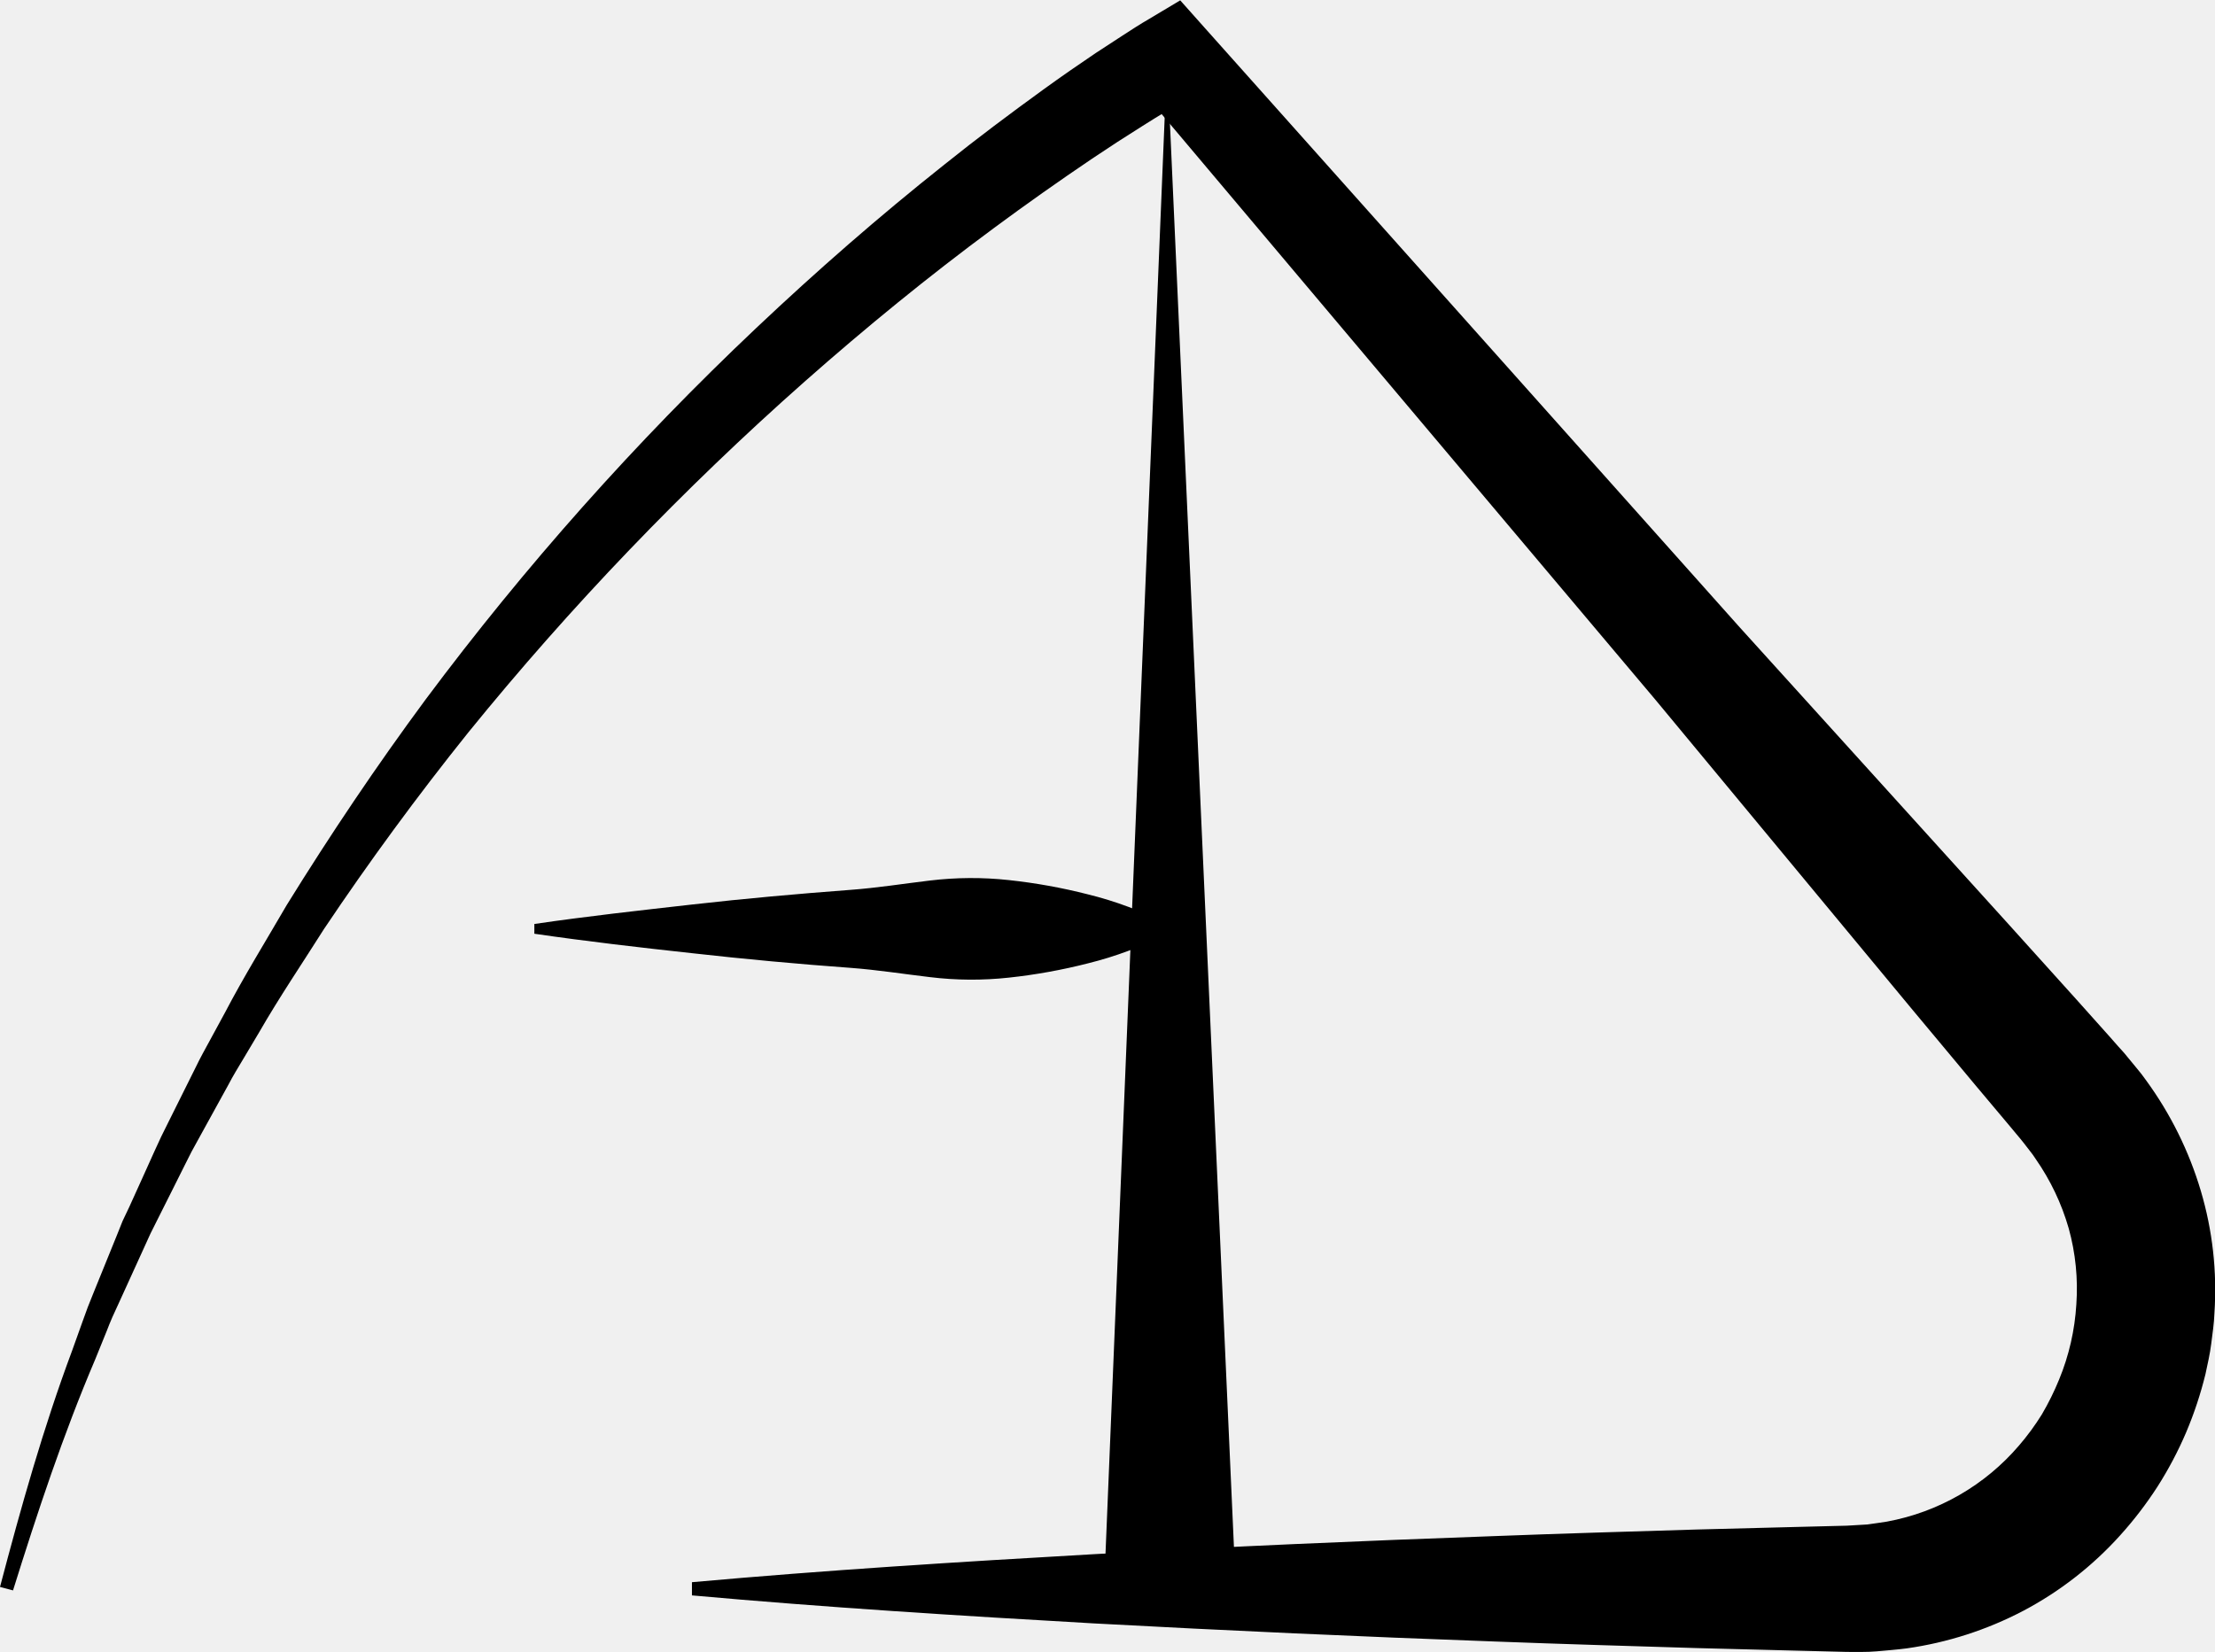
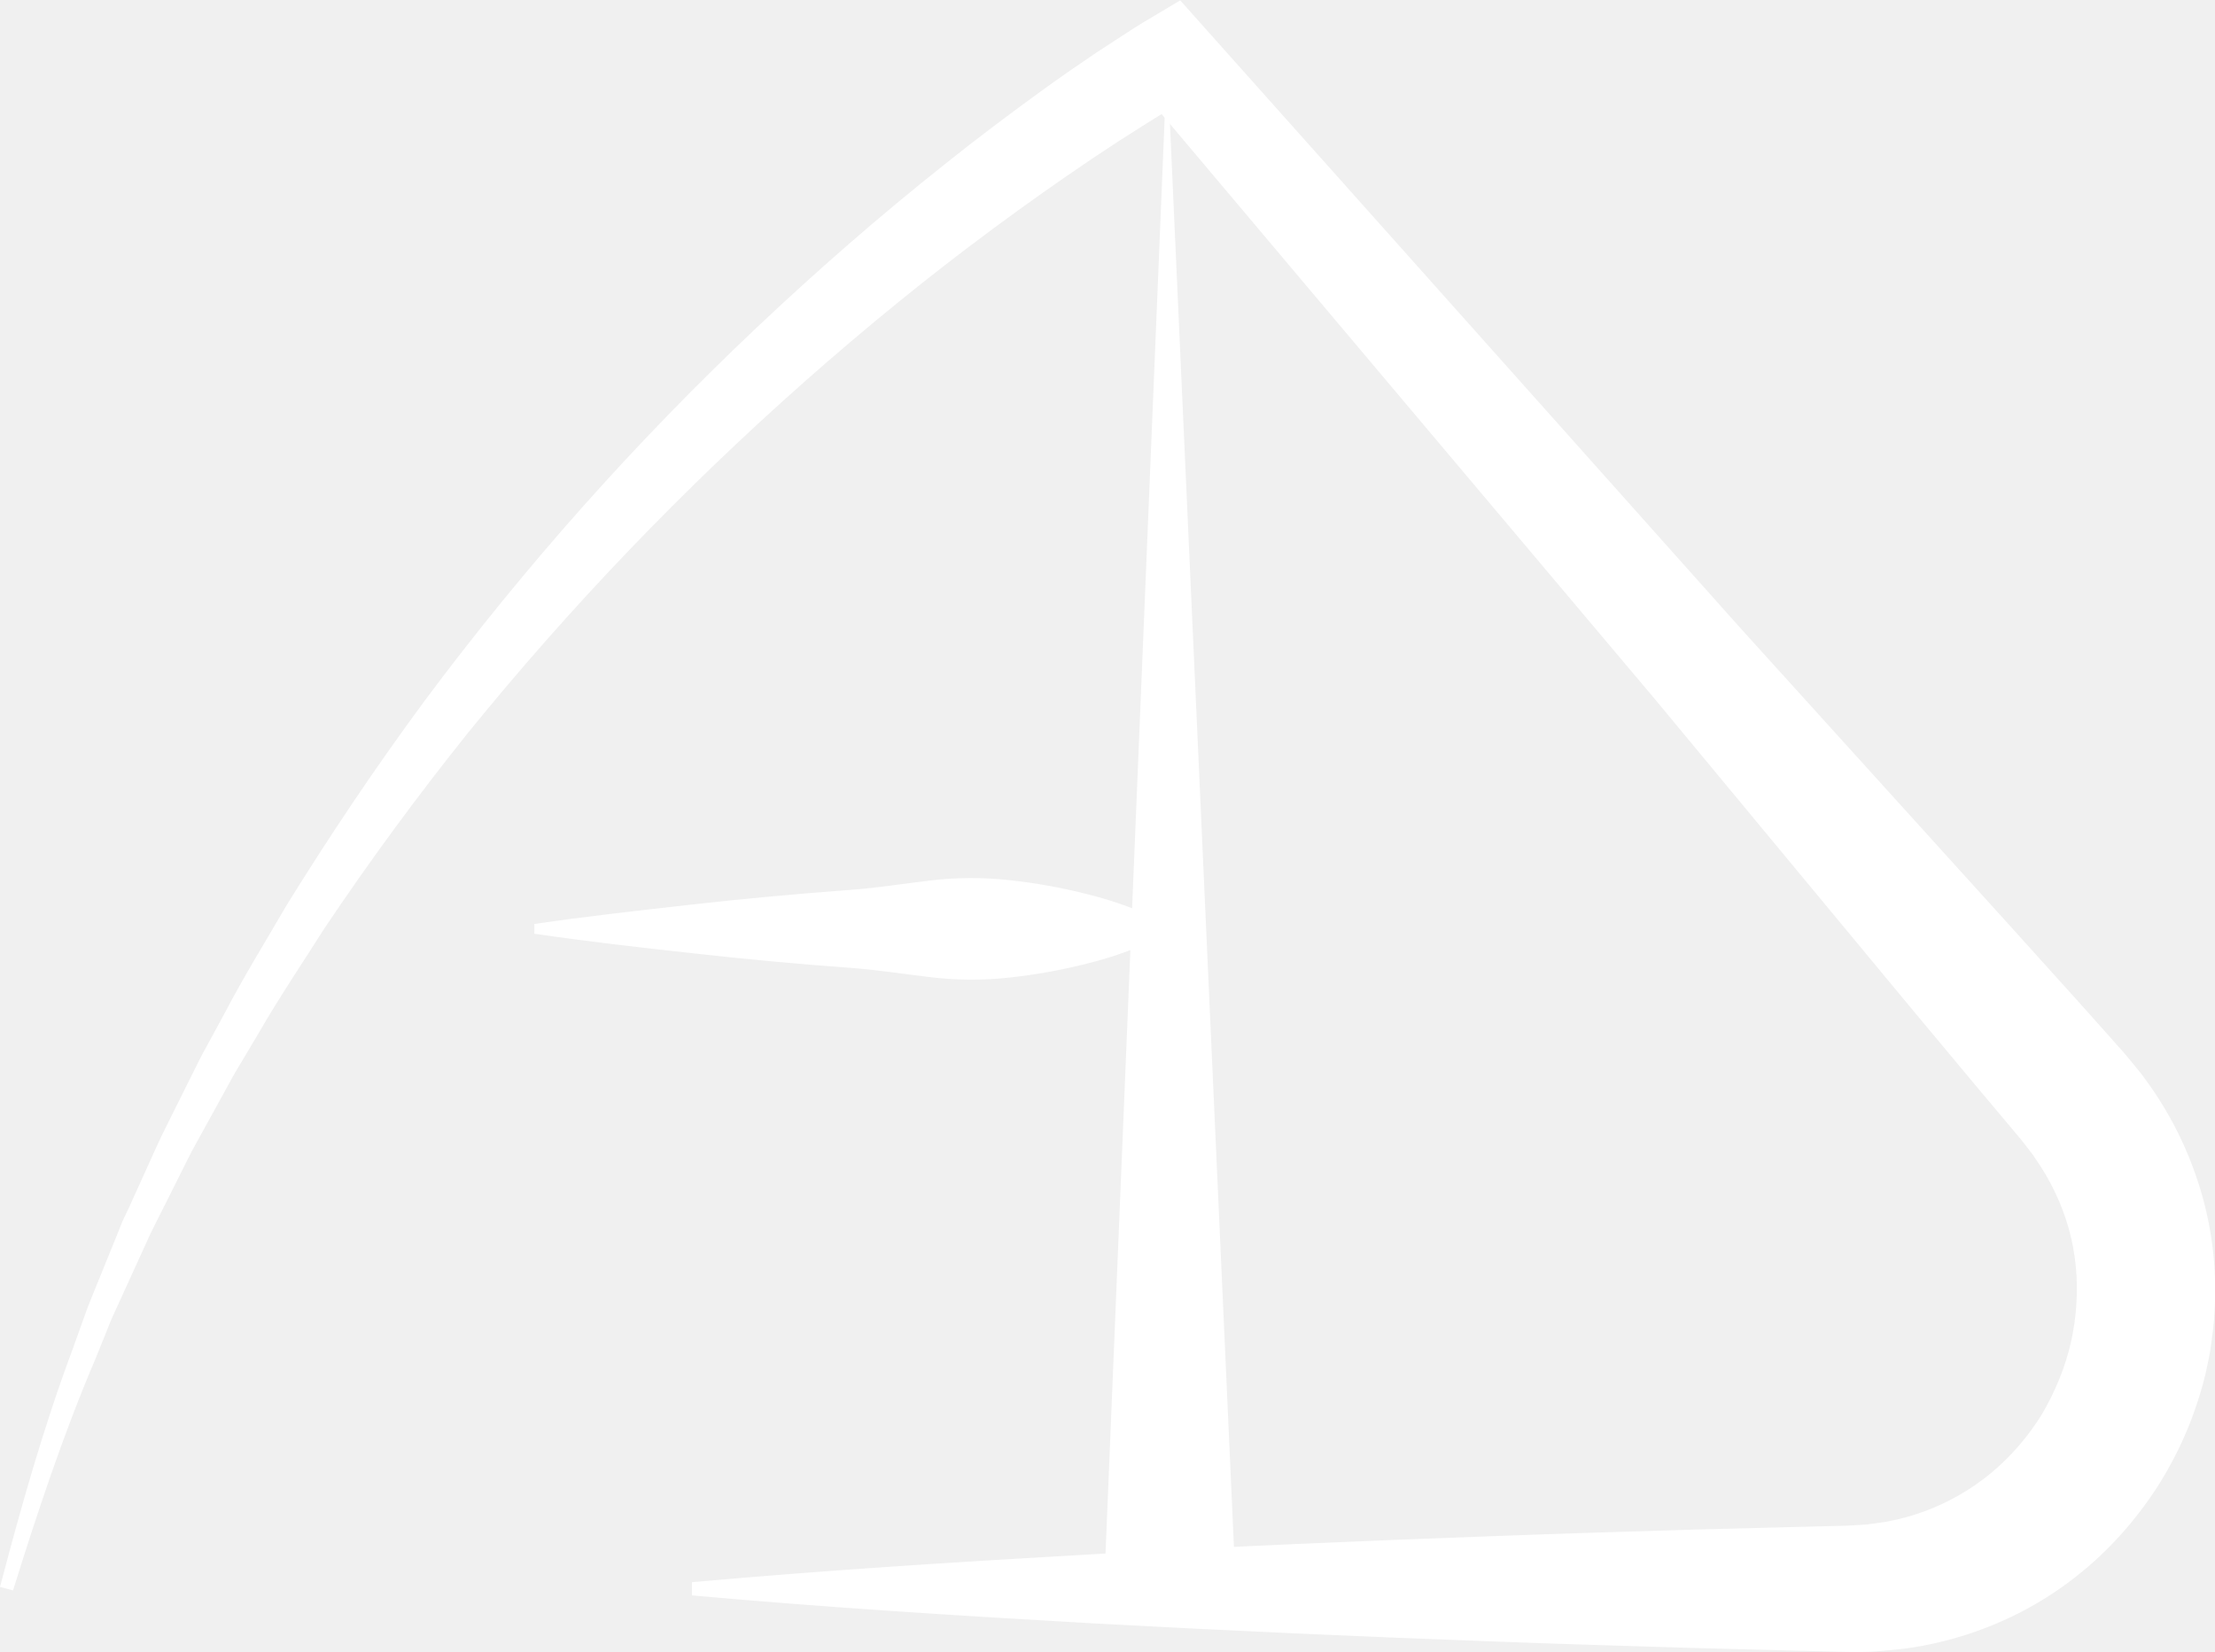
- <svg xmlns="http://www.w3.org/2000/svg" id="Capa_1" data-name="Capa 1" viewBox="0 0 385.96 287.89">
-   <defs>
-     <style>.cls-1{fill:#fff;}</style>
-   </defs>
+ <svg xmlns="http://www.w3.org/2000/svg" id="Capa_1" data-name="Capa 1" fill="white" viewBox="0 0 385.96 287.89">
  <path d="M517.89,491.2c3.65-13.86,7.53-27.7,12.56-41.17l1.82-5.08c.31-.84.6-1.69.92-2.53l1-2.5,4.06-10,1-2.5L540.4,425l2.23-4.92,2.22-4.92c.38-.81.74-1.64,1.13-2.45l1.2-2.42,4.81-9.66c.78-1.63,1.66-3.2,2.52-4.78l2.58-4.75c3.34-6.39,7.14-12.51,10.76-18.75,7.59-12.26,15.64-24.25,24.22-35.85a502.11,502.11,0,0,1,57.58-64.71c10.52-9.94,21.43-19.48,32.8-28.5,5.65-4.54,11.47-8.89,17.36-13.16q4.43-3.2,9-6.27c1.52-1,3.05-2,4.6-3s3.06-2,4.8-3l5.33-3.19,4.31,4.84L821,323.91,868,375.83l11.72,13,5.83,6.52L887,397c.5.56.94,1,1.54,1.76l1.69,2.05c.56.67,1.11,1.36,1.62,2.1a63.2,63.2,0,0,1,9.51,19.19,60.64,60.64,0,0,1,2.39,21.37c-.06,1.8-.34,3.58-.56,5.36s-.63,3.52-1,5.27a66.84,66.84,0,0,1-3.37,10.16,65.13,65.13,0,0,1-5,9.47,66.12,66.12,0,0,1-6.51,8.49,61.13,61.13,0,0,1-16.87,13.14,62.58,62.58,0,0,1-20.28,6.54c-1.75.23-3.51.36-5.26.52s-3.55.09-5.19.1l-8.75-.22-17.5-.45c-11.66-.36-23.32-.69-35-1.14q-35-1.26-70-3.16c-23.33-1.33-46.66-2.78-70-4.88v-2.3c23.33-2.1,46.66-3.55,70-4.88s46.65-2.32,70-3.16c11.67-.45,23.33-.78,35-1.14l17.5-.45,8.75-.22,3.55-.21c1.14-.18,2.3-.3,3.43-.5a39.75,39.75,0,0,0,23-13.25,43,43,0,0,0,4-5.45,47.77,47.77,0,0,0,3-6.07,40.86,40.86,0,0,0,3-13.11,39.3,39.3,0,0,0-1.33-13.23,40.89,40.89,0,0,0-5.76-12.1,14.77,14.77,0,0,0-1-1.39l-1.06-1.37c-.29-.41-.83-1-1.29-1.57l-1.4-1.68-5.63-6.7-11.21-13.44L806.37,336.6l-90.19-107,9.64,1.65c-1.35.75-2.9,1.67-4.36,2.55s-3,1.81-4.45,2.74q-4.43,2.77-8.8,5.71c-5.82,3.93-11.59,8-17.23,12.18-11.33,8.37-22.27,17.31-32.85,26.66a513.91,513.91,0,0,0-58.64,61.18q-13.29,16.57-25.14,34.25c-3.79,6-7.77,11.86-11.3,18l-2.72,4.57c-.91,1.53-1.83,3-2.66,4.61L552.55,413l-1.28,2.33c-.41.79-.79,1.58-1.2,2.38l-2.38,4.76-2.39,4.76-1.19,2.38L543,432.05l-4.42,9.7-1.11,2.42c-.36.81-.68,1.64-1,2.46l-2,4.93c-5.58,13.1-10.06,26.63-14.31,40.24Z" transform="translate(-517.89 -214.61)" />
  <line class="cls-1" x1="203.86" y1="277.39" x2="203.36" y2="10.39" />
  <polygon points="192.36 277.41 203.36 10.39 215.36 277.37 192.36 277.41" />
  <line class="cls-1" x1="93.11" y1="161.89" x2="203.36" y2="161.89" />
  <path d="M611,375.65c9.19-1.35,18.38-2.36,27.56-3.4s18.38-1.86,27.57-2.55c4.59-.34,9.18-1.07,13.78-1.62a60.48,60.48,0,0,1,13.78-.08,97.8,97.8,0,0,1,13.78,2.49,62.84,62.84,0,0,1,13.78,5.16v1.7a63.35,63.35,0,0,1-13.78,5.16A97.8,97.8,0,0,1,693.69,385a59.91,59.91,0,0,1-13.78-.09c-4.6-.54-9.19-1.27-13.78-1.61q-13.78-1-27.57-2.55c-9.18-1-18.37-2.06-27.56-3.4Z" transform="translate(-517.89 -214.61)" />
</svg>
